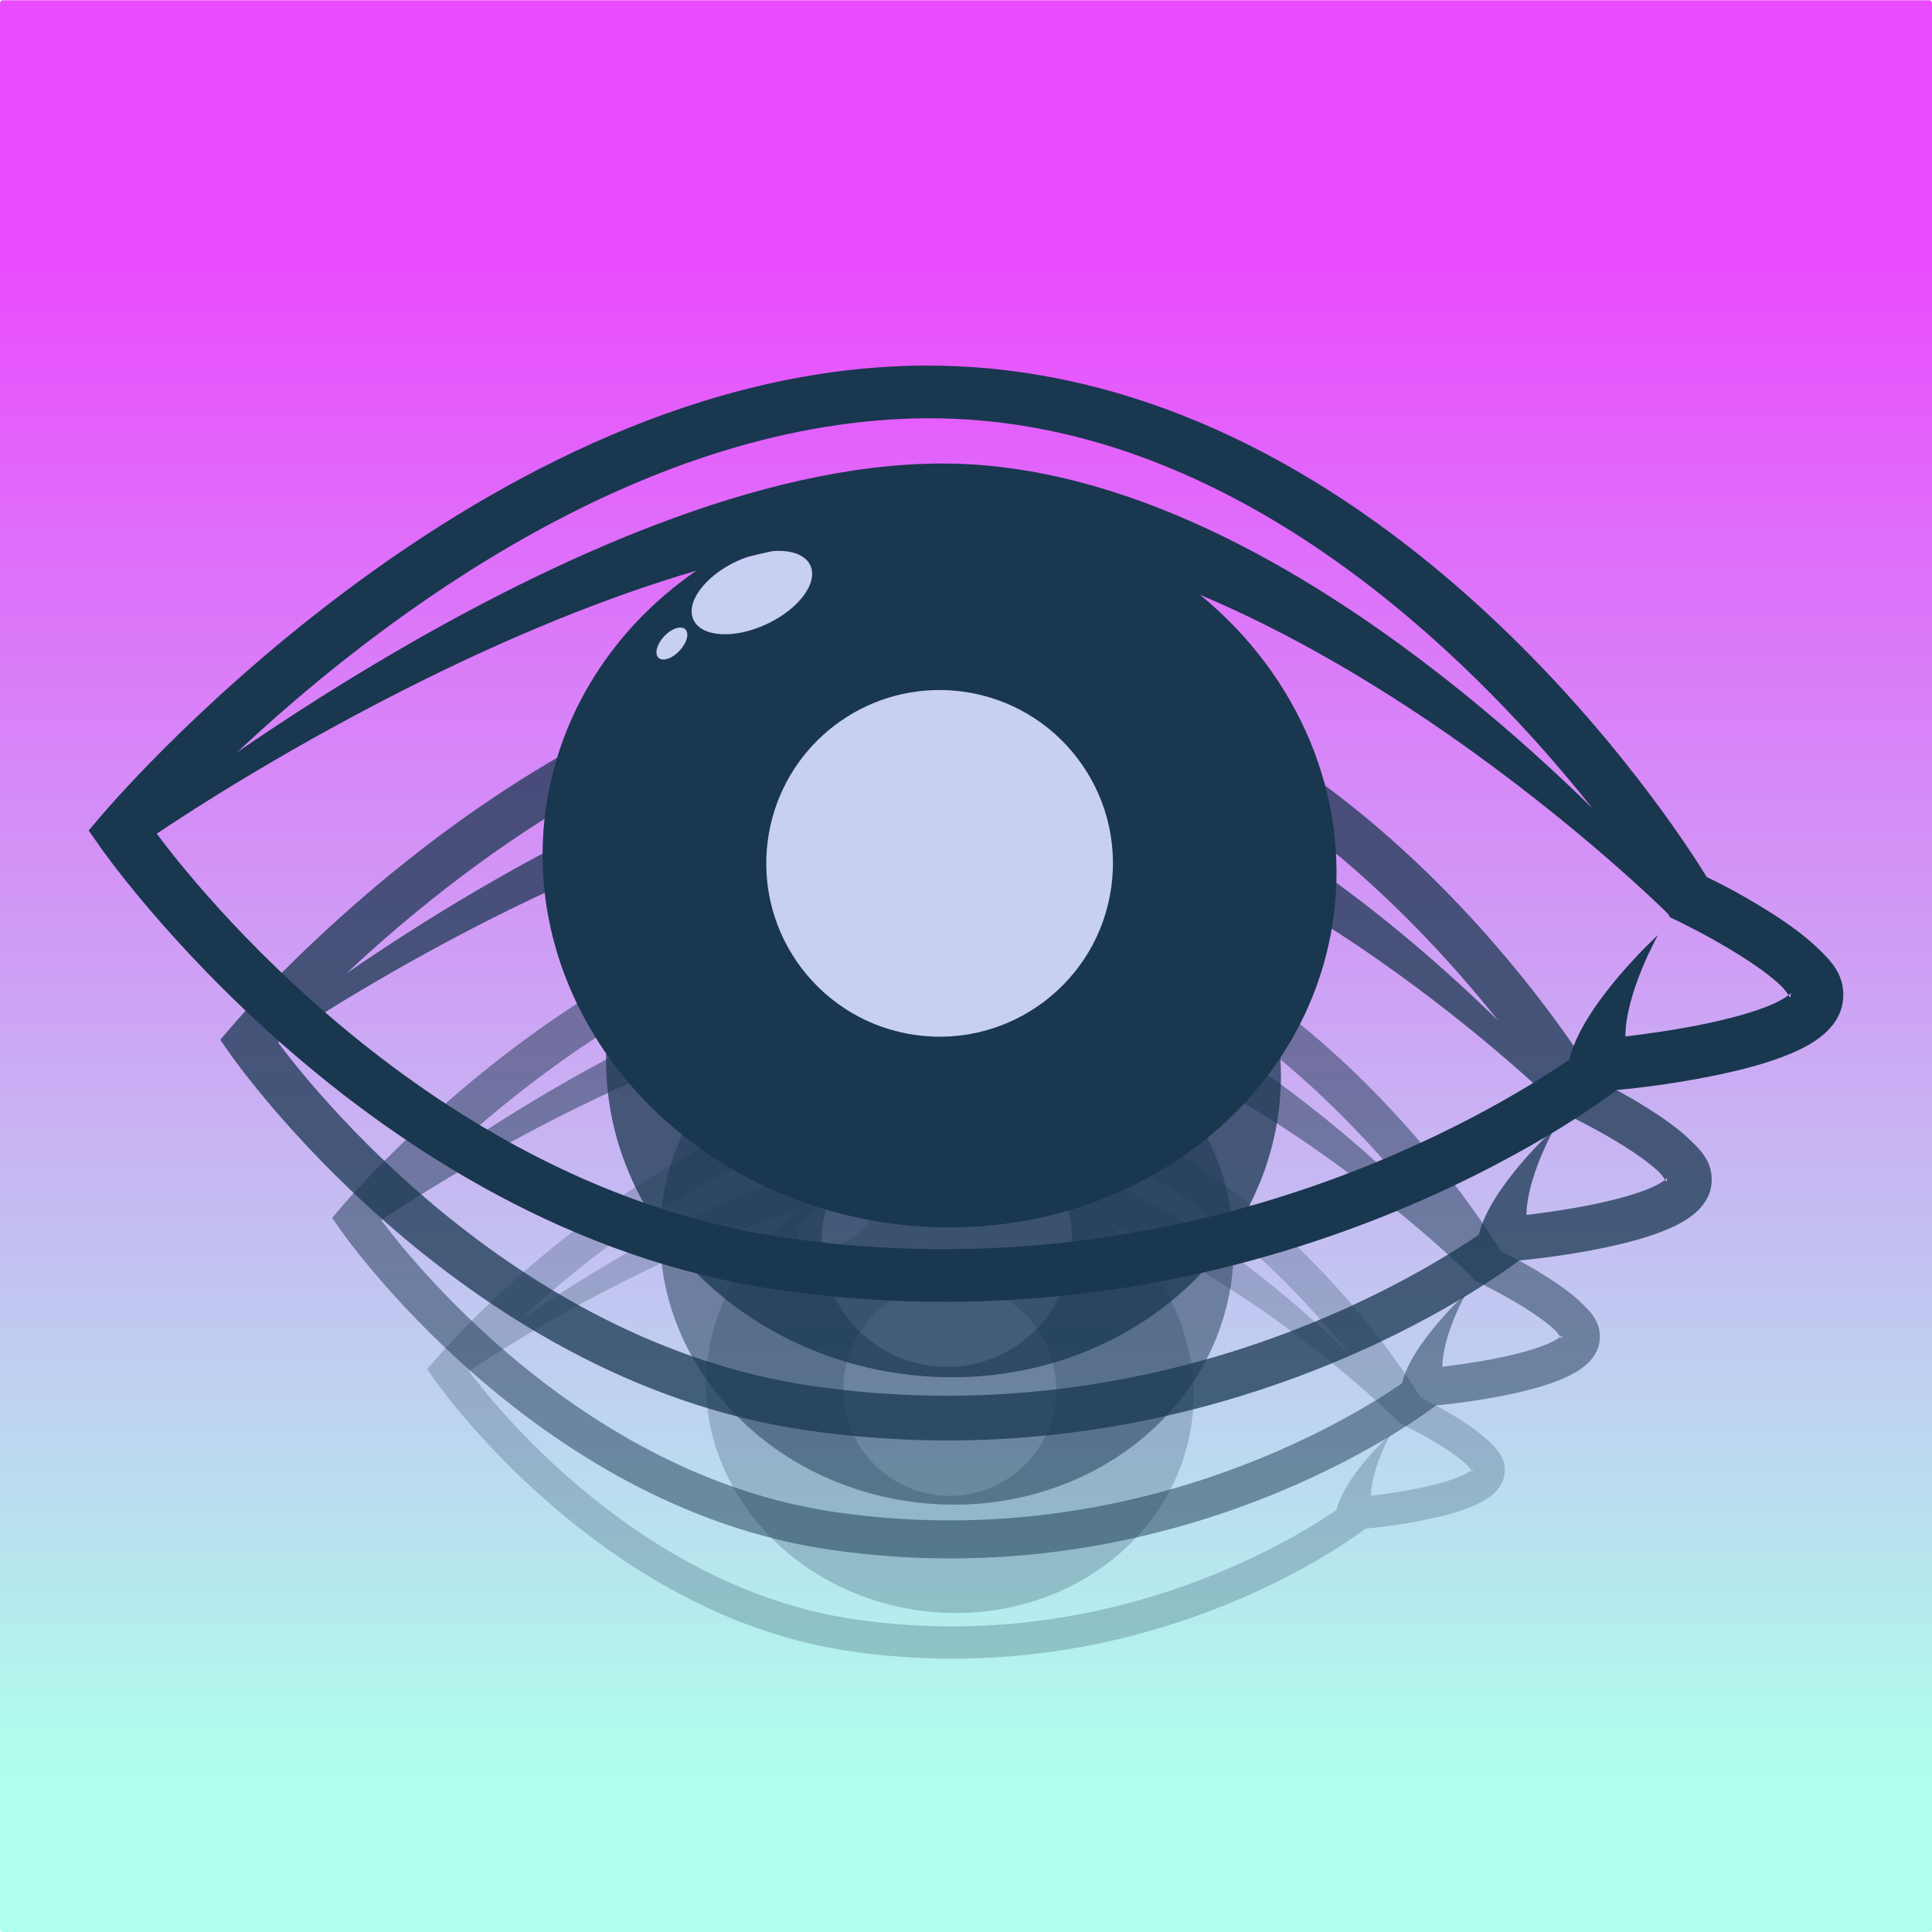
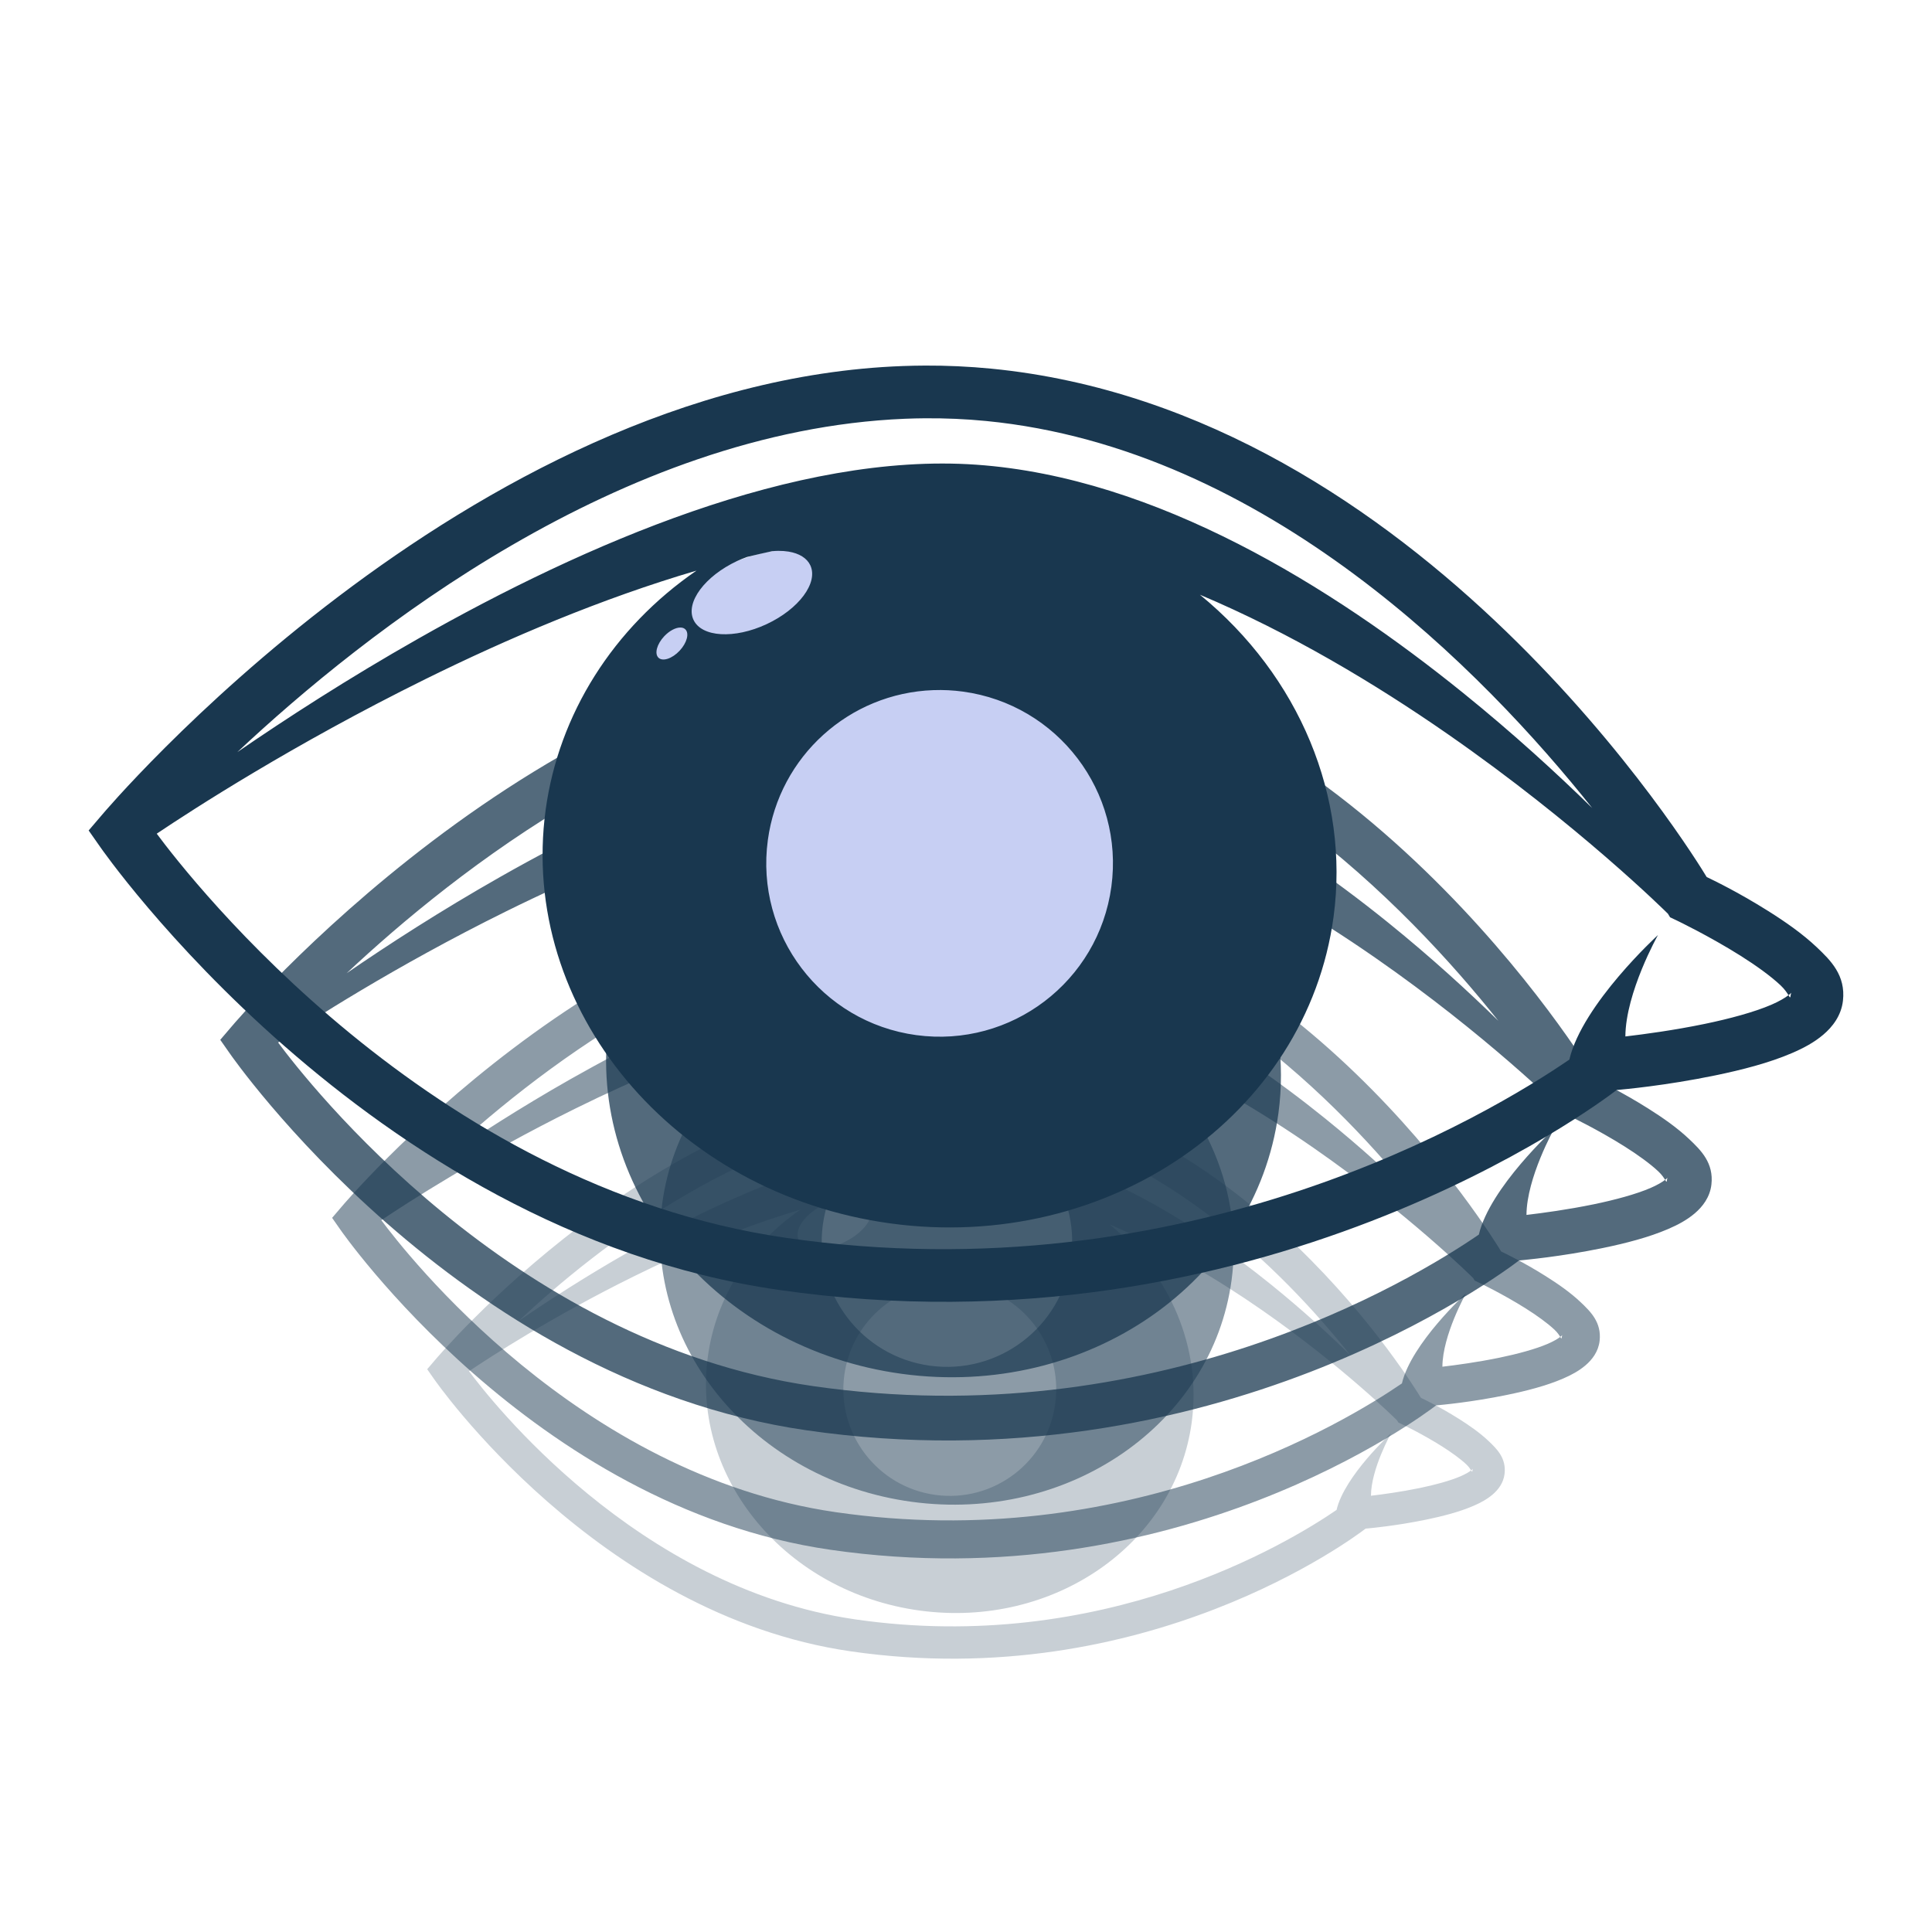
- <svg xmlns="http://www.w3.org/2000/svg" xmlns:xlink="http://www.w3.org/1999/xlink" width="800" height="800" viewBox="0 0 211.667 211.667" version="1.1" id="svg8">
-   <defs id="defs2">
-     <linearGradient id="linearGradient876">
-       <stop style="stop-color:#ea4cfd;stop-opacity:1" offset="0" id="stop872" />
-       <stop style="stop-color:#afffec;stop-opacity:1" offset="1" id="stop874" />
-     </linearGradient>
-     <linearGradient xlink:href="#linearGradient876" id="linearGradient878" x1="55.562" y1="0.756" x2="55.562" y2="77.485" gradientUnits="userSpaceOnUse" gradientTransform="matrix(1.942759,0,0,2.161888,1.6806405e-7,26.99237)" />
-   </defs>
+ <svg xmlns="http://www.w3.org/2000/svg" width="800" height="800" viewBox="0 0 211.667 211.667" version="1.1" id="svg8">
+   <defs id="defs2" />
  <g id="layer3" transform="translate(8.6507906e-8,12.49999)" style="display:inline" />
  <g id="g915" transform="translate(4.475771,-195.9771)" style="display:inline" />
  <g style="display:inline" transform="translate(4.475771,-195.9771)" id="g911" />
  <g id="g907" transform="translate(4.475771,-195.9771)" style="display:inline" />
  <g style="display:inline" transform="translate(4.475771,-195.9771)" id="g1501">
    <flowRoot xml:space="preserve" id="flowRoot921" style="font-style:normal;font-variant:normal;font-weight:normal;font-stretch:normal;font-size:40px;line-height:1.25;font-family:'DejaVu Sans';-inkscape-font-specification:'DejaVu Sans';letter-spacing:0px;word-spacing:0px;fill:#000000;fill-opacity:1;stroke:none" transform="matrix(0.2645833,0,0,0.2645833,-4.475771,195.9771)">
      <flowRegion id="flowRegion923">
        <rect id="rect925" width="247.972" height="41.928" x="80.261" y="3.534" />
      </flowRegion>
      <flowPara id="flowPara927">VisuTest</flowPara>
    </flowRoot>
  </g>
  <g id="layer1" />
  <g id="layer2">
-     <rect style="display:inline;fill:url(#linearGradient878);fill-opacity:1;stroke:none;stroke-width:0.541;stroke-linecap:round;stroke-linejoin:round;stroke-miterlimit:4;stroke-dasharray:none;stroke-opacity:1;paint-order:markers stroke fill" id="rect870" width="211.667" height="211.64" x="-5.010977e-16" y="0.027" ry="0.291" />
    <g id="g4627" transform="translate(0,0.3835974)">
      <path id="path913" d="m 103.064,118.348 c -0.493,10e-4 -0.984,0.014 -1.474,0.03 -29.407,1.07 -53.897,30.207 -53.897,30.207 l -0.89,1.041 0.785,1.121 c 0,0 17.827,25.76 45.608,29.786 32.354,4.688 55.21,-12.517 56.416,-13.443 0.434,-0.04 3.267,-0.289 6.63,-0.983 1.805,-0.373 3.637,-0.843 5.178,-1.507 0.77,-0.332 1.474,-0.707 2.093,-1.231 0.619,-0.524 1.212,-1.279 1.326,-2.288 0.193,-1.709 -0.826,-2.711 -1.771,-3.605 -0.944,-0.894 -2.103,-1.701 -3.255,-2.426 -2.074,-1.305 -3.751,-2.1 -4.143,-2.29 -0.79,-1.311 -19.173,-31.376 -48.138,-34.204 -1.499,-0.146 -2.988,-0.213 -4.466,-0.207 z m 0.015,3.546 c 1.364,-0.01 2.734,0.048 4.108,0.182 18.857,1.841 33.538,16.939 40.781,26.042 -2.347,-2.297 -5.288,-4.999 -8.675,-7.736 -8.827,-7.133 -20.651,-14.515 -32.761,-15.366 -12.131,-0.852 -26.326,5.338 -37.536,11.695 -4.734,2.685 -8.92,5.397 -12.188,7.642 8.534,-8.011 25.755,-21.637 44.91,-22.428 0.453,-0.019 0.907,-0.03 1.361,-0.033 z m -9.876,8.92 a 2.344,4.337 64.985 0 1 0.688,0.049 2.344,4.337 64.985 0 1 6.33e-4,0 2.344,4.337 64.985 0 1 1.467,0.923 2.344,4.337 64.985 0 1 -2.938,3.958 2.344,4.337 64.985 0 1 -4.921,-0.29 2.344,4.337 64.985 0 1 2.938,-3.958 2.344,4.337 64.985 0 1 0.668,-0.273 c 0.562,-0.137 1.123,-0.265 1.683,-0.387 a 2.344,4.337 64.985 0 1 0.414,-0.022 z m -5.501,1.328 a 26.75,24.45 7.736 0 0 -10.151,16.097 26.75,24.45 7.736 0 0 23.215,27.828 26.75,24.45 7.736 0 0 29.798,-20.627 26.75,24.45 7.736 0 0 -8.991,-21.675 c 6.077,2.565 11.802,5.993 16.656,9.365 8.799,6.112 14.711,11.978 14.833,12.1 l 0.144,0.239 0.48,0.228 c 0,0 2.159,1.035 4.243,2.347 1.042,0.656 2.06,1.386 2.708,1.999 0.296,0.28 0.445,0.52 0.535,0.668 0.017,-0.014 0.041,-0.029 0.055,-0.041 0.204,-0.173 0.119,-0.173 0.098,0.015 -0.028,0.244 -0.046,0.203 -0.153,0.027 -0.219,0.172 -0.622,0.413 -1.152,0.642 -1.141,0.492 -2.815,0.945 -4.493,1.291 -2.069,0.427 -4.044,0.691 -5.328,0.843 0.018,-2.955 2.194,-6.824 2.194,-6.824 0,0 -5.088,4.648 -5.963,8.38 -5.354,3.666 -25.63,15.916 -52.727,11.99 -23.988,-3.476 -40.033,-24.116 -42.316,-27.187 0.003,-0.004 0.009,-0.01 0.012,-0.014 2.389,-1.602 9.147,-5.985 18.036,-10.377 5.574,-2.754 11.893,-5.441 18.267,-7.314 z m -1.091,3.831 a 0.711,1.315 43.151 0 1 0.083,0.006 0.711,1.315 43.151 0 1 0.249,0.111 0.711,1.315 43.151 0 1 -0.38,1.445 0.711,1.315 43.151 0 1 -1.418,0.474 0.711,1.315 43.151 0 1 0.382,-1.446 0.711,1.315 43.151 0 1 1.085,-0.589 z m 17.029,4.212 a 11.663,11.663 0 0 1 1.987,0.099 11.663,11.663 0 0 1 9.986,13.126 11.663,11.663 0 0 1 -13.126,9.987 11.663,11.663 0 0 1 -9.986,-13.126 11.663,11.663 0 0 1 11.139,-10.086 z" style="color:#000000;font-style:normal;font-variant:normal;font-weight:normal;font-stretch:normal;font-size:medium;line-height:normal;font-family:sans-serif;font-variant-ligatures:normal;font-variant-position:normal;font-variant-caps:normal;font-variant-numeric:normal;font-variant-alternates:normal;font-feature-settings:normal;text-indent:0;text-align:start;text-decoration:none;text-decoration-line:none;text-decoration-style:solid;text-decoration-color:#000000;letter-spacing:normal;word-spacing:normal;text-transform:none;writing-mode:lr-tb;direction:ltr;text-orientation:mixed;dominant-baseline:auto;baseline-shift:baseline;text-anchor:start;white-space:normal;shape-padding:0;clip-rule:nonzero;display:inline;overflow:visible;visibility:visible;isolation:auto;mix-blend-mode:normal;color-interpolation:sRGB;color-interpolation-filters:linearRGB;solid-color:#000000;solid-opacity:1;vector-effect:none;fill:#19374f;fill-opacity:0.235;fill-rule:evenodd;stroke:none;stroke-width:3.536;stroke-linecap:butt;stroke-linejoin:miter;stroke-miterlimit:4;stroke-dasharray:none;stroke-dashoffset:0;stroke-opacity:1;color-rendering:auto;image-rendering:auto;shape-rendering:auto;text-rendering:auto;enable-background:accumulate" />
      <path style="color:#000000;font-style:normal;font-variant:normal;font-weight:normal;font-stretch:normal;font-size:medium;line-height:normal;font-family:sans-serif;font-variant-ligatures:normal;font-variant-position:normal;font-variant-caps:normal;font-variant-numeric:normal;font-variant-alternates:normal;font-feature-settings:normal;text-indent:0;text-align:start;text-decoration:none;text-decoration-line:none;text-decoration-style:solid;text-decoration-color:#000000;letter-spacing:normal;word-spacing:normal;text-transform:none;writing-mode:lr-tb;direction:ltr;text-orientation:mixed;dominant-baseline:auto;baseline-shift:baseline;text-anchor:start;white-space:normal;shape-padding:0;clip-rule:nonzero;display:inline;overflow:visible;visibility:visible;isolation:auto;mix-blend-mode:normal;color-interpolation:sRGB;color-interpolation-filters:linearRGB;solid-color:#000000;solid-opacity:1;vector-effect:none;fill:#19374f;fill-opacity:0.498;fill-rule:evenodd;stroke:none;stroke-width:4.16;stroke-linecap:butt;stroke-linejoin:miter;stroke-miterlimit:4;stroke-dasharray:none;stroke-dashoffset:0;stroke-opacity:1;color-rendering:auto;image-rendering:auto;shape-rendering:auto;text-rendering:auto;enable-background:accumulate" d="m 102.575,96.245 c -0.58,0.002 -1.158,0.016 -1.734,0.036 -34.597,1.259 -63.408,35.538 -63.408,35.538 l -1.047,1.225 0.924,1.319 c 0,0 20.973,30.306 53.657,35.042 38.063,5.515 64.952,-14.726 66.371,-15.816 0.511,-0.047 3.844,-0.34 7.8,-1.157 2.124,-0.438 4.279,-0.992 6.092,-1.773 0.906,-0.391 1.734,-0.831 2.462,-1.448 0.728,-0.616 1.425,-1.505 1.56,-2.692 0.227,-2.011 -0.972,-3.189 -2.083,-4.241 -1.111,-1.052 -2.474,-2.002 -3.83,-2.854 -2.44,-1.535 -4.413,-2.471 -4.874,-2.695 -0.929,-1.542 -22.557,-36.913 -56.633,-40.24 -1.763,-0.172 -3.515,-0.251 -5.254,-0.244 z m 0.018,4.172 c 1.604,-0.012 3.217,0.057 4.833,0.215 22.185,2.166 39.457,19.929 47.978,30.638 -2.761,-2.702 -6.222,-5.881 -10.206,-9.101 -10.384,-8.392 -24.296,-17.077 -38.542,-18.077 -14.272,-1.002 -30.972,6.28 -44.16,13.759 -5.569,3.158 -10.494,6.35 -14.339,8.991 10.04,-9.425 30.3,-25.455 52.835,-26.385 0.533,-0.022 1.067,-0.035 1.602,-0.039 z m -11.619,10.494 a 2.758,5.102 64.985 0 1 0.809,0.058 2.758,5.102 64.985 0 1 7.45e-4,0 2.758,5.102 64.985 0 1 1.726,1.086 2.758,5.102 64.985 0 1 -3.457,4.657 2.758,5.102 64.985 0 1 -5.79,-0.342 2.758,5.102 64.985 0 1 3.457,-4.657 2.758,5.102 64.985 0 1 0.786,-0.321 c 0.661,-0.162 1.321,-0.312 1.98,-0.456 a 2.758,5.102 64.985 0 1 0.487,-0.026 z m -6.472,1.562 a 31.47,28.765 7.736 0 0 -11.942,18.938 31.47,28.765 7.736 0 0 27.312,32.739 31.47,28.765 7.736 0 0 35.056,-24.267 31.47,28.765 7.736 0 0 -10.578,-25.5 c 7.15,3.017 13.884,7.051 19.595,11.017 10.352,7.19 17.307,14.092 17.451,14.235 l 0.169,0.281 0.565,0.268 c 0,0 2.539,1.218 4.992,2.761 1.226,0.771 2.423,1.631 3.186,2.352 0.348,0.33 0.523,0.612 0.629,0.786 0.02,-0.015 0.048,-0.034 0.065,-0.048 0.24,-0.204 0.14,-0.204 0.115,0.018 -0.032,0.287 -0.055,0.239 -0.18,0.032 -0.258,0.203 -0.732,0.486 -1.356,0.755 -1.343,0.579 -3.312,1.112 -5.286,1.519 -2.434,0.502 -4.757,0.813 -6.269,0.992 0.022,-3.476 2.582,-8.028 2.582,-8.028 0,0 -5.985,5.468 -7.016,9.859 -6.299,4.313 -30.153,18.725 -62.031,14.106 -28.221,-4.089 -47.098,-28.372 -49.783,-31.984 0.003,-0.004 0.011,-0.012 0.015,-0.016 2.811,-1.885 10.761,-7.041 21.219,-12.208 6.557,-3.24 13.991,-6.401 21.491,-8.604 z m -1.283,4.507 a 0.836,1.547 43.151 0 1 0.098,0.006 0.836,1.547 43.151 0 1 0.293,0.131 0.836,1.547 43.151 0 1 -0.448,1.7 0.836,1.547 43.151 0 1 -1.668,0.557 0.836,1.547 43.151 0 1 0.449,-1.701 0.836,1.547 43.151 0 1 1.276,-0.693 z m 20.034,4.955 a 13.721,13.721 0 0 1 2.338,0.116 13.721,13.721 0 0 1 11.749,15.443 13.721,13.721 0 0 1 -15.443,11.749 13.721,13.721 0 0 1 -11.749,-15.443 13.721,13.721 0 0 1 13.105,-11.865 z" id="path909" />
      <path id="path905" d="m 102.001,70.246 c -0.682,0.002 -1.362,0.017 -2.04,0.042 -40.702,1.481 -74.598,41.809 -74.598,41.809 l -1.232,1.441 1.087,1.551 c 0,0 24.674,35.654 63.125,41.226 44.78,6.488 76.415,-17.325 78.084,-18.607 0.601,-0.056 4.522,-0.401 9.176,-1.361 2.499,-0.516 5.034,-1.167 7.166,-2.086 1.066,-0.46 2.04,-0.978 2.896,-1.703 0.856,-0.725 1.677,-1.77 1.835,-3.167 0.267,-2.365 -1.144,-3.752 -2.451,-4.99 -1.307,-1.237 -2.911,-2.355 -4.506,-3.358 -2.871,-1.806 -5.191,-2.907 -5.735,-3.17 -1.093,-1.814 -26.537,-43.427 -66.628,-47.341 -2.074,-0.203 -4.135,-0.295 -6.181,-0.287 z m 0.021,4.908 c 1.887,-0.014 3.784,0.067 5.686,0.253 26.1,2.548 46.42,23.445 56.444,36.045 -3.248,-3.179 -7.32,-6.919 -12.007,-10.707 C 139.928,90.871 123.562,80.654 106.801,79.477 90.01,78.297 70.363,86.865 54.848,95.664 48.295,99.38 42.502,103.134 37.978,106.241 49.791,95.154 73.626,76.294 100.137,75.2 c 0.627,-0.026 1.255,-0.041 1.884,-0.046 z M 88.352,87.5 a 3.245,6.003 64.985 0 1 0.952,0.068 3.245,6.003 64.985 0 1 8.75e-4,0 3.245,6.003 64.985 0 1 2.031,1.277 3.245,6.003 64.985 0 1 -4.067,5.479 3.245,6.003 64.985 0 1 -6.811,-0.402 3.245,6.003 64.985 0 1 4.067,-5.479 3.245,6.003 64.985 0 1 0.924,-0.377 c 0.778,-0.19 1.554,-0.367 2.33,-0.536 a 3.245,6.003 64.985 0 1 0.573,-0.031 z m -7.614,1.838 A 37.024,33.841 7.736 0 0 66.688,111.617 37.024,33.841 7.736 0 0 98.819,150.134 37.024,33.841 7.736 0 0 140.062,121.585 37.024,33.841 7.736 0 0 127.618,91.585 c 8.412,3.55 16.334,8.295 23.053,12.962 12.179,8.459 20.361,16.579 20.53,16.747 l 0.199,0.331 0.665,0.316 c 0,0 2.988,1.433 5.873,3.248 1.443,0.907 2.851,1.918 3.748,2.767 0.41,0.388 0.616,0.719 0.74,0.924 0.023,-0.018 0.056,-0.039 0.076,-0.056 0.283,-0.24 0.165,-0.24 0.136,0.019 -0.038,0.338 -0.064,0.281 -0.212,0.037 -0.304,0.238 -0.861,0.572 -1.595,0.888 -1.579,0.681 -3.897,1.308 -6.218,1.787 -2.864,0.591 -5.597,0.957 -7.375,1.167 0.026,-4.09 3.037,-9.445 3.037,-9.445 0,0 -7.042,6.433 -8.254,11.599 -7.41,5.074 -35.474,22.029 -72.978,16.595 -33.202,-4.811 -55.409,-33.378 -58.568,-37.629 0.004,-0.004 0.013,-0.014 0.017,-0.019 3.307,-2.218 12.66,-8.283 24.963,-14.363 7.715,-3.812 16.46,-7.531 25.283,-10.123 z m -1.51,5.302 a 0.984,1.82 43.151 0 1 0.115,0.008 0.984,1.82 43.151 0 1 0.345,0.154 0.984,1.82 43.151 0 1 -0.527,2 0.984,1.82 43.151 0 1 -1.963,0.655 0.984,1.82 43.151 0 1 0.528,-2.001 0.984,1.82 43.151 0 1 1.501,-0.815 z m 23.57,5.829 a 16.142,16.142 0 0 1 2.75,0.137 16.142,16.142 0 0 1 13.822,18.168 16.142,16.142 0 0 1 -18.168,13.823 16.142,16.142 0 0 1 -13.822,-18.168 16.142,16.142 0 0 1 15.418,-13.959 z" style="color:#000000;font-style:normal;font-variant:normal;font-weight:normal;font-stretch:normal;font-size:medium;line-height:normal;font-family:sans-serif;font-variant-ligatures:normal;font-variant-position:normal;font-variant-caps:normal;font-variant-numeric:normal;font-variant-alternates:normal;font-feature-settings:normal;text-indent:0;text-align:start;text-decoration:none;text-decoration-line:none;text-decoration-style:solid;text-decoration-color:#000000;letter-spacing:normal;word-spacing:normal;text-transform:none;writing-mode:lr-tb;direction:ltr;text-orientation:mixed;dominant-baseline:auto;baseline-shift:baseline;text-anchor:start;white-space:normal;shape-padding:0;clip-rule:nonzero;display:inline;overflow:visible;visibility:visible;isolation:auto;mix-blend-mode:normal;color-interpolation:sRGB;color-interpolation-filters:linearRGB;solid-color:#000000;solid-opacity:1;vector-effect:none;fill:#19374f;fill-opacity:0.745;fill-rule:evenodd;stroke:none;stroke-width:4.895;stroke-linecap:butt;stroke-linejoin:miter;stroke-miterlimit:4;stroke-dasharray:none;stroke-dashoffset:0;stroke-opacity:1;color-rendering:auto;image-rendering:auto;shape-rendering:auto;text-rendering:auto;enable-background:accumulate" />
      <ellipse style="display:inline;fill:#c7cff3;fill-opacity:1;stroke:none;stroke-width:0.515;stroke-linecap:round;stroke-linejoin:round;stroke-miterlimit:4;stroke-dasharray:none;stroke-opacity:1;paint-order:markers stroke fill" id="path917" cx="103.954" cy="94.202" rx="23.403" ry="22.968" />
      <ellipse style="display:inline;fill:#c7cff3;fill-opacity:1;stroke:none;stroke-width:0.515;stroke-linecap:round;stroke-linejoin:round;stroke-miterlimit:4;stroke-dasharray:none;stroke-opacity:1;paint-order:markers stroke fill" id="path919" cx="34.278" cy="99.226" rx="12.518" ry="5.878" transform="rotate(-30.59345)" />
      <path style="color:#000000;font-style:normal;font-variant:normal;font-weight:normal;font-stretch:normal;font-size:medium;line-height:normal;font-family:sans-serif;font-variant-ligatures:normal;font-variant-position:normal;font-variant-caps:normal;font-variant-numeric:normal;font-variant-alternates:normal;font-feature-settings:normal;text-indent:0;text-align:start;text-decoration:none;text-decoration-line:none;text-decoration-style:solid;text-decoration-color:#000000;letter-spacing:normal;word-spacing:normal;text-transform:none;writing-mode:lr-tb;direction:ltr;text-orientation:mixed;dominant-baseline:auto;baseline-shift:baseline;text-anchor:start;white-space:normal;shape-padding:0;clip-rule:nonzero;display:inline;overflow:visible;visibility:visible;isolation:auto;mix-blend-mode:normal;color-interpolation:sRGB;color-interpolation-filters:linearRGB;solid-color:#000000;solid-opacity:1;vector-effect:none;fill:#19374f;fill-opacity:1;fill-rule:evenodd;stroke:none;stroke-width:5.758;stroke-linecap:butt;stroke-linejoin:miter;stroke-miterlimit:4;stroke-dasharray:none;stroke-dashoffset:0;stroke-opacity:1;color-rendering:auto;image-rendering:auto;shape-rendering:auto;text-rendering:auto;enable-background:accumulate" d="m 101.325,39.669 c -0.802,0.003 -1.602,0.02 -2.4,0.049 -47.885,1.743 -87.762,49.187 -87.762,49.187 l -1.45,1.696 1.279,1.825 c 0,0 29.028,41.946 74.265,48.501 52.683,7.634 89.9,-20.382 91.863,-21.89 0.707,-0.066 5.32,-0.471 10.795,-1.601 2.94,-0.607 5.923,-1.373 8.431,-2.455 1.254,-0.541 2.4,-1.151 3.407,-2.004 1.007,-0.853 1.973,-2.082 2.158,-3.726 0.314,-2.783 -1.345,-4.414 -2.883,-5.87 -1.538,-1.456 -3.425,-2.771 -5.301,-3.951 -3.378,-2.125 -6.108,-3.42 -6.747,-3.73 -1.286,-2.134 -31.22,-51.091 -78.385,-55.695 -2.441,-0.238 -4.865,-0.347 -7.272,-0.337 z m 0.024,5.774 c 2.22,-0.017 4.452,0.079 6.689,0.297 30.706,2.998 54.611,27.583 66.405,42.406 C 170.622,84.406 165.832,80.005 160.318,75.549 145.945,63.934 126.691,51.914 106.972,50.529 87.219,49.141 64.104,59.221 45.85,69.572 c -7.709,4.371 -14.524,8.789 -19.846,12.444 13.897,-13.044 41.938,-35.232 73.128,-36.52 0.737,-0.03 1.477,-0.049 2.217,-0.054 z M 85.267,59.968 a 3.817,7.062 64.985 0 1 1.12,0.08 3.817,7.062 64.985 0 1 0.001,0 3.817,7.062 64.985 0 1 2.389,1.503 3.817,7.062 64.985 0 1 -4.785,6.445 3.817,7.062 64.985 0 1 -8.014,-0.473 3.817,7.062 64.985 0 1 4.785,-6.445 3.817,7.062 64.985 0 1 1.087,-0.444 c 0.915,-0.224 1.828,-0.432 2.741,-0.63 a 3.817,7.062 64.985 0 1 0.675,-0.036 z M 76.309,62.13 A 43.557,39.813 7.736 0 0 59.78,88.341 43.557,39.813 7.736 0 0 97.582,133.655 43.557,39.813 7.736 0 0 146.103,100.067 43.557,39.813 7.736 0 0 131.462,64.774 c 9.896,4.176 19.217,9.759 27.122,15.249 14.328,9.952 23.954,19.504 24.153,19.702 l 0.234,0.39 0.782,0.371 c 0,0 3.515,1.686 6.909,3.821 1.697,1.067 3.354,2.257 4.409,3.256 0.482,0.456 0.725,0.846 0.87,1.087 0.027,-0.021 0.066,-0.046 0.089,-0.066 0.333,-0.282 0.194,-0.282 0.16,0.022 -0.045,0.398 -0.076,0.33 -0.249,0.044 -0.357,0.28 -1.013,0.673 -1.876,1.045 -1.858,0.801 -4.584,1.538 -7.316,2.102 -3.37,0.696 -6.585,1.126 -8.676,1.372 0.03,-4.812 3.573,-11.112 3.573,-11.112 0,0 -8.284,7.568 -9.71,13.646 -8.718,5.97 -41.734,25.917 -85.857,19.524 C 47.019,129.568 20.892,95.959 17.176,90.959 c 0.004,-0.005 0.015,-0.017 0.02,-0.022 3.891,-2.609 14.894,-9.745 29.369,-16.897 9.076,-4.485 19.365,-8.86 29.745,-11.909 z m -1.776,6.238 a 1.157,2.141 43.151 0 1 0.136,0.008 1.157,2.141 43.151 0 1 0.406,0.181 1.157,2.141 43.151 0 1 -0.619,2.353 1.157,2.141 43.151 0 1 -2.309,0.771 1.157,2.141 43.151 0 1 0.621,-2.354 1.157,2.141 43.151 0 1 1.766,-0.959 z m 27.729,6.858 a 18.991,18.991 0 0 1 3.236,0.161 18.991,18.991 0 0 1 16.261,21.374 A 18.991,18.991 0 0 1 100.385,113.022 18.991,18.991 0 0 1 84.124,91.648 18.991,18.991 0 0 1 102.262,75.226 Z" id="path1491" />
    </g>
  </g>
</svg>
